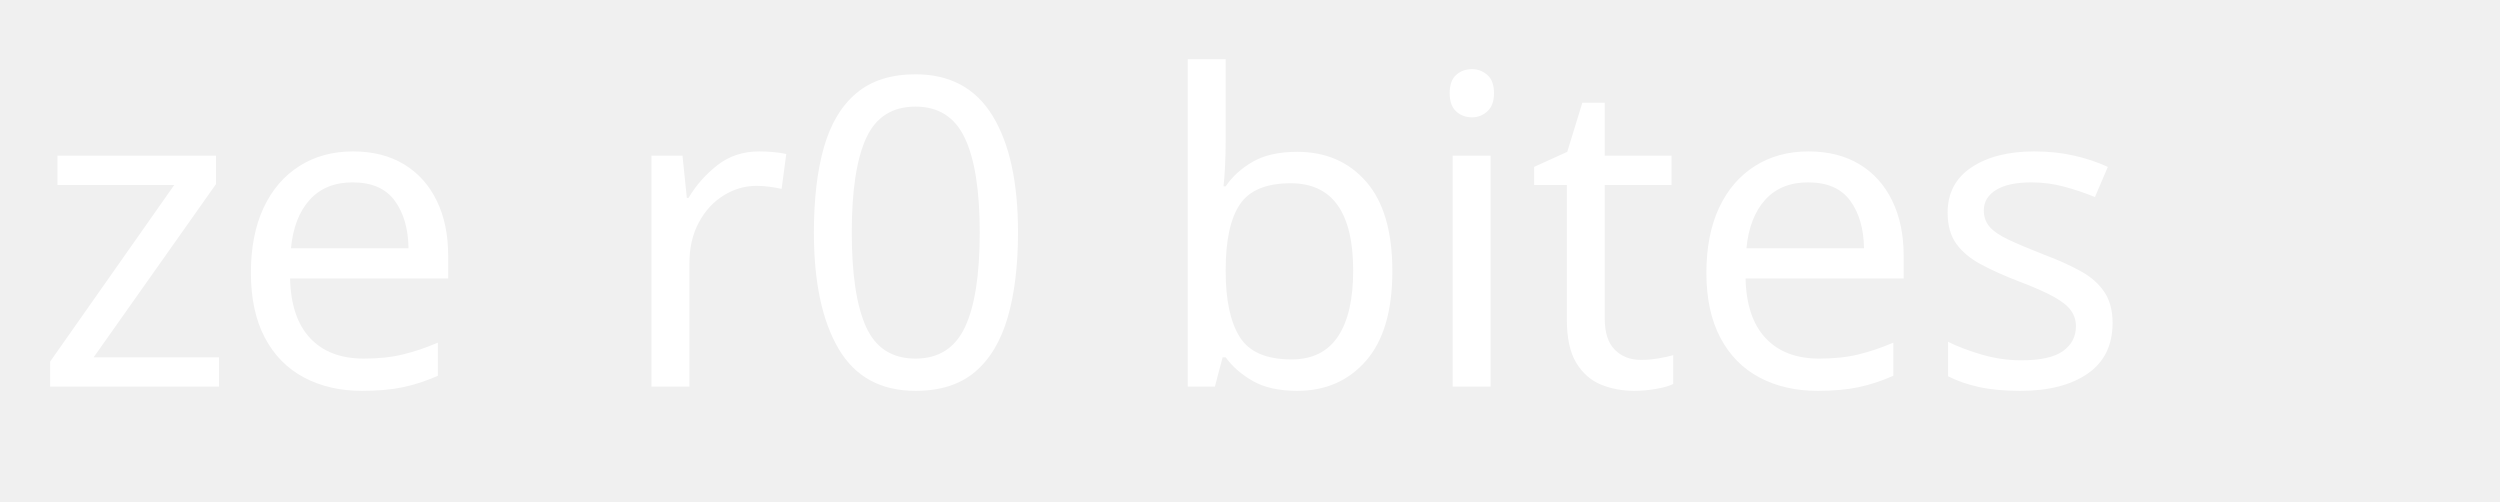
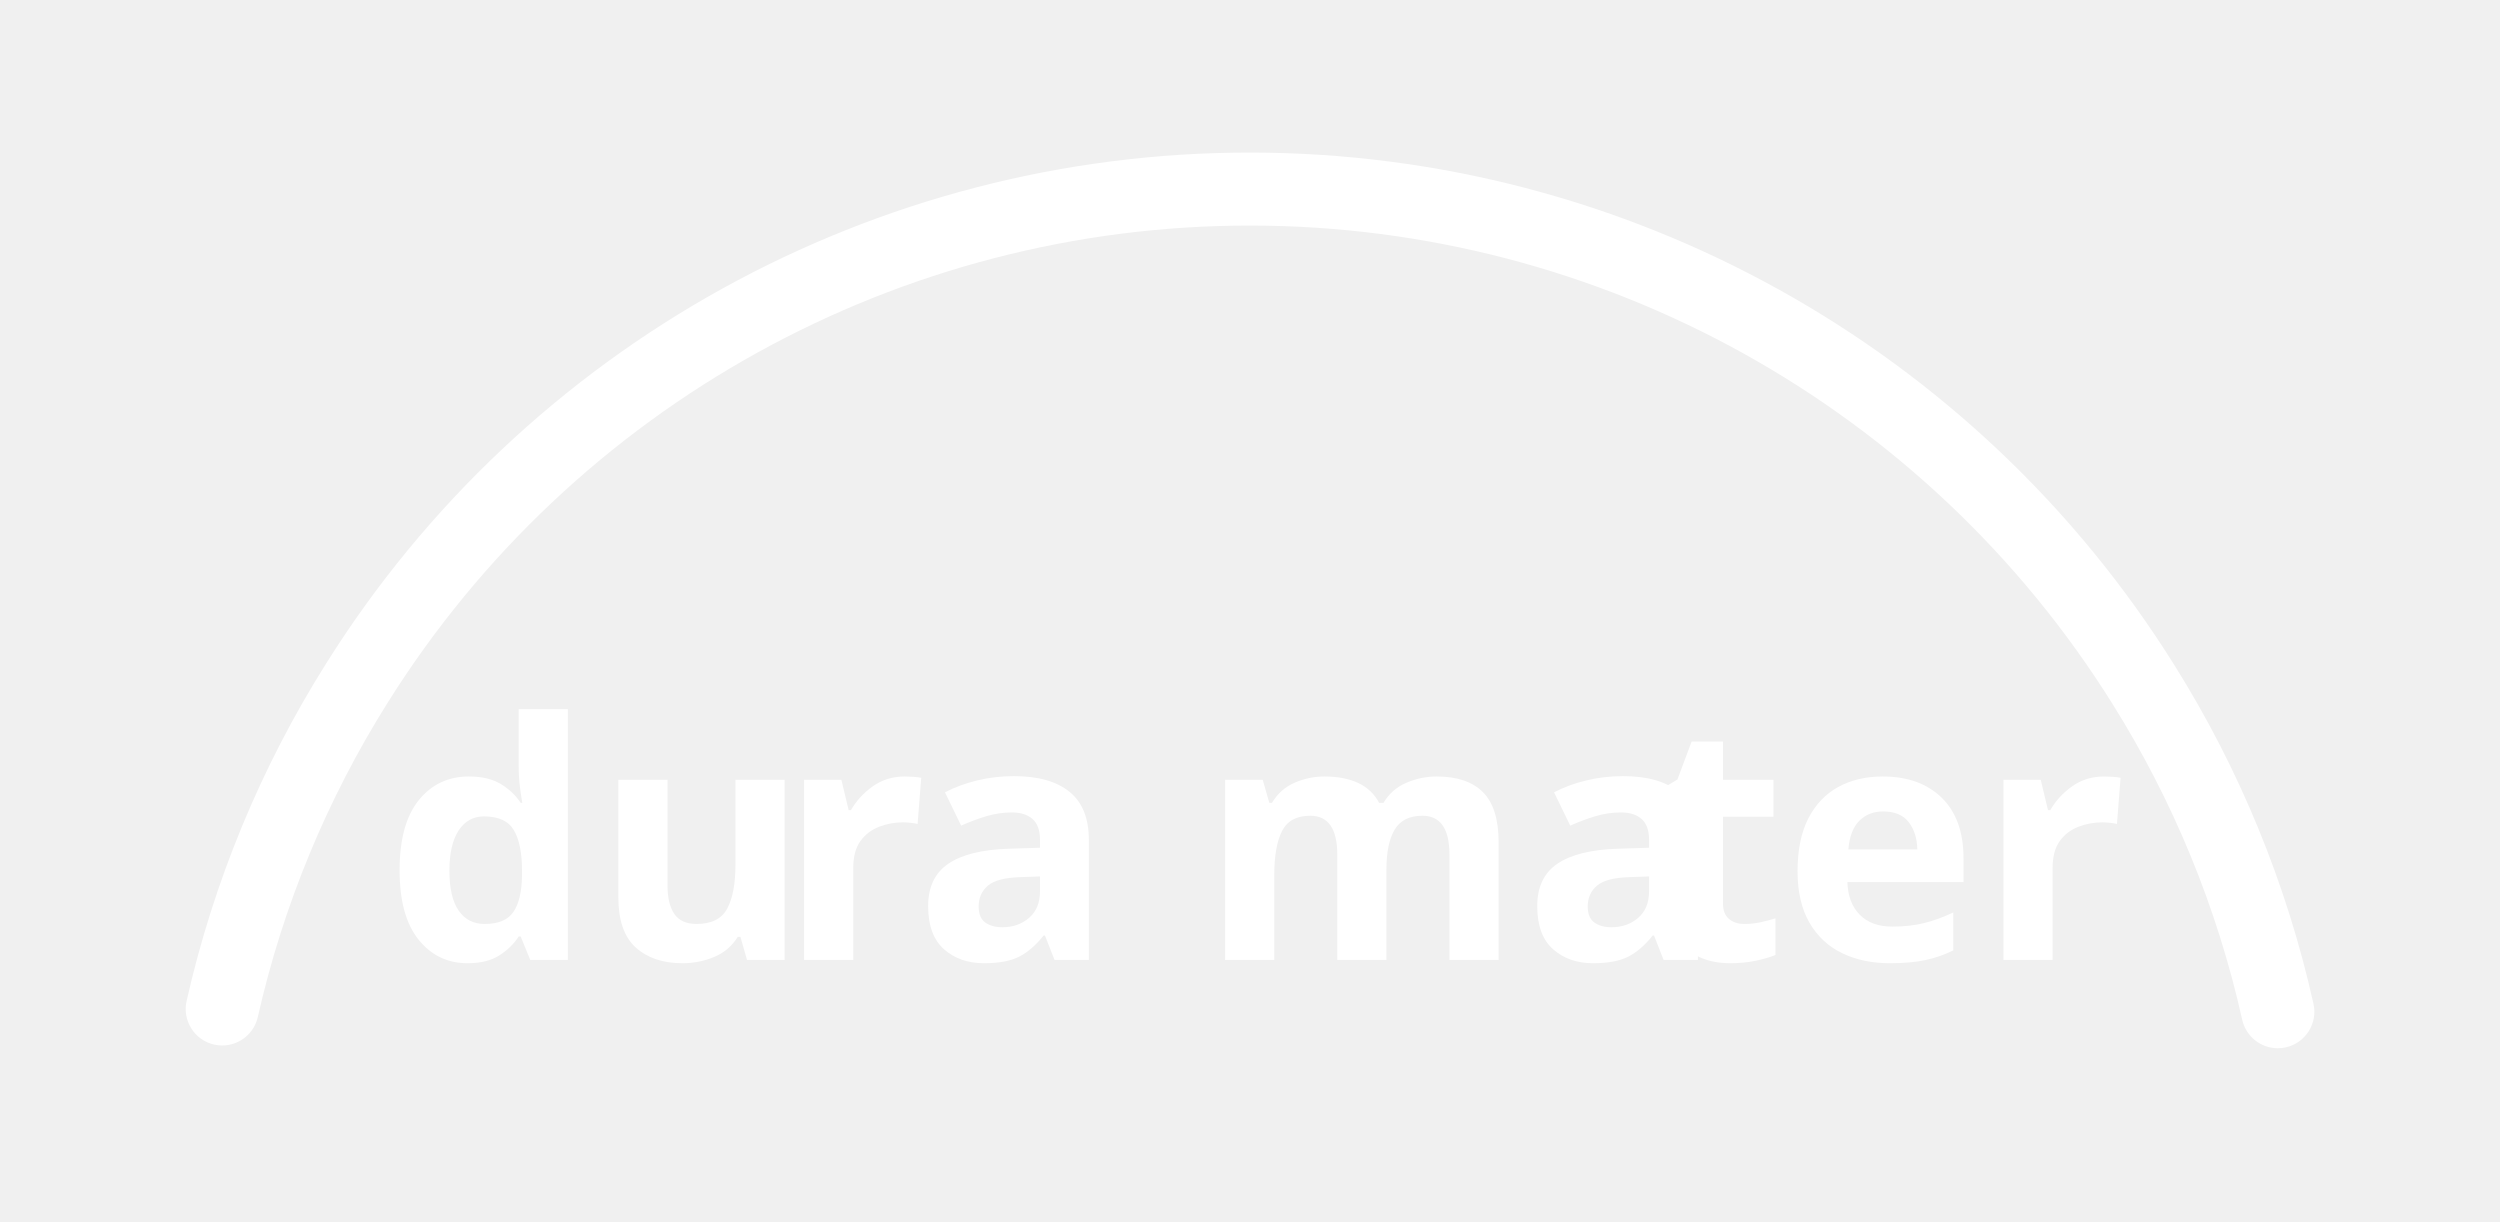
- <svg xmlns="http://www.w3.org/2000/svg" id="Layer_1" data-name="Layer 1" viewBox="0 0 666.11 133.63">
+ <svg xmlns="http://www.w3.org/2000/svg" id="Layer_1" data-name="Layer 1" viewBox="0 0 1678.47 820.34">
  <defs>
-     <style>.cls-1{font-size:114.77px;fill:#fff;font-family:Orbitron-Medium, Orbitron Medium;}.cls-2{letter-spacing:-0.02em;}</style>
+     <style>.cls-1{font-size:221.52px;font-family:Ubuntu-Bold, Ubuntu;font-weight:700;}.cls-1,.cls-5{fill:#fff;}.cls-2{letter-spacing:-0.01em;}.cls-3{letter-spacing:-0.02em;}.cls-4{letter-spacing:0em;}</style>
  </defs>
-   <text class="cls-1" transform="translate(8.89 103)">
-     <tspan class="cls-2">ze</tspan>
-     <tspan x="154.94" y="0">r0 bites</tspan>
+   <text class="cls-1" transform="translate(258.31 644.48)">du<tspan class="cls-2" x="264.27" y="0">r</tspan>
+     <tspan x="355.54" y="0">a ma</tspan>
+     <tspan class="cls-3" x="844.65" y="0">t</tspan>
+     <tspan class="cls-4" x="938.58" y="0">er</tspan>
  </text>
+   <path class="cls-5" d="M1529.26,703.78a24.5,24.5,0,0,1-23.88-19.17,677.42,677.42,0,0,0-87.07-212,683,683,0,0,0-1157.86-1.12,677.13,677.13,0,0,0-87.37,211.36A24.5,24.5,0,0,1,125.29,672,726.11,726.11,0,0,1,219,445.41a732,732,0,0,1,1240.89,1.2,726.25,726.25,0,0,1,93.35,227.32,24.51,24.51,0,0,1-18.57,29.25A24.76,24.76,0,0,1,1529.26,703.78Z" />
</svg>
